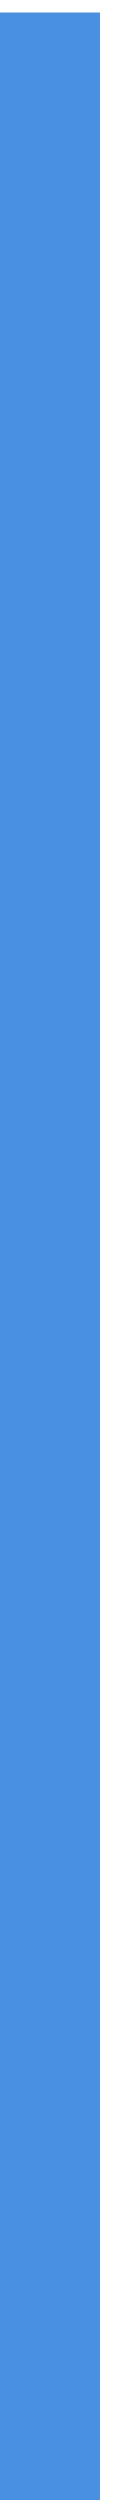
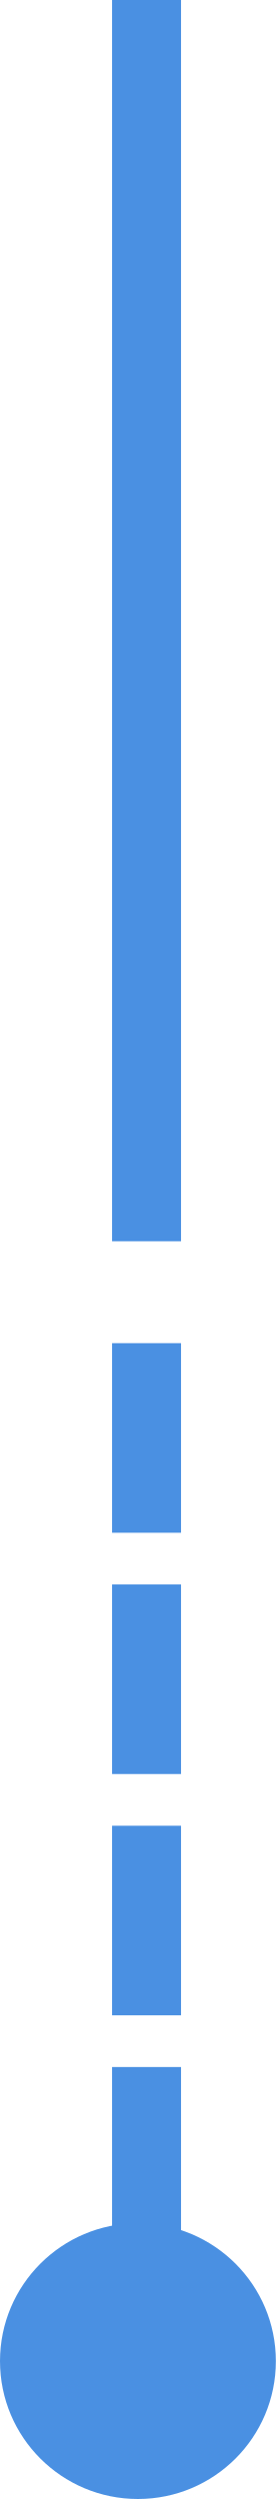
- <svg xmlns="http://www.w3.org/2000/svg" width="5px" height="100px" viewBox="0 0 5 100" version="1.1">
+ <svg xmlns="http://www.w3.org/2000/svg" width="16px" height="145px" viewBox="0 0 16 145" version="1.1">
  <defs />
-   <g id="Icosn-upadate" stroke="none" stroke-width="1" fill="none" fill-rule="evenodd" stroke-linecap="square">
-     <g id="New-Design" transform="translate(-738, -825)" stroke="#4A90E2" stroke-width="4">
-       <path d="M740,827.5 L740,958.102" id="Line-22" />
+   <g id="New-Version-3" stroke="none" stroke-width="1" fill="none" fill-rule="evenodd">
+     <g id="New-Design-Copy-2" transform="translate(-732, -2565)">
+       <path d="M740.5,2567 L740.5,2635.022" id="Line-22" stroke="#4A90E2" stroke-width="4" stroke-linecap="square" />
+       <path d="M740.5,2644.935 L740.5,2693.022" id="Line-22" stroke="#4A90E2" stroke-width="4" stroke-linecap="square" stroke-dasharray="7" />
+       <circle id="Oval-6" fill="#4A90E2" cx="740" cy="2702" r="8" />
    </g>
  </g>
</svg>
